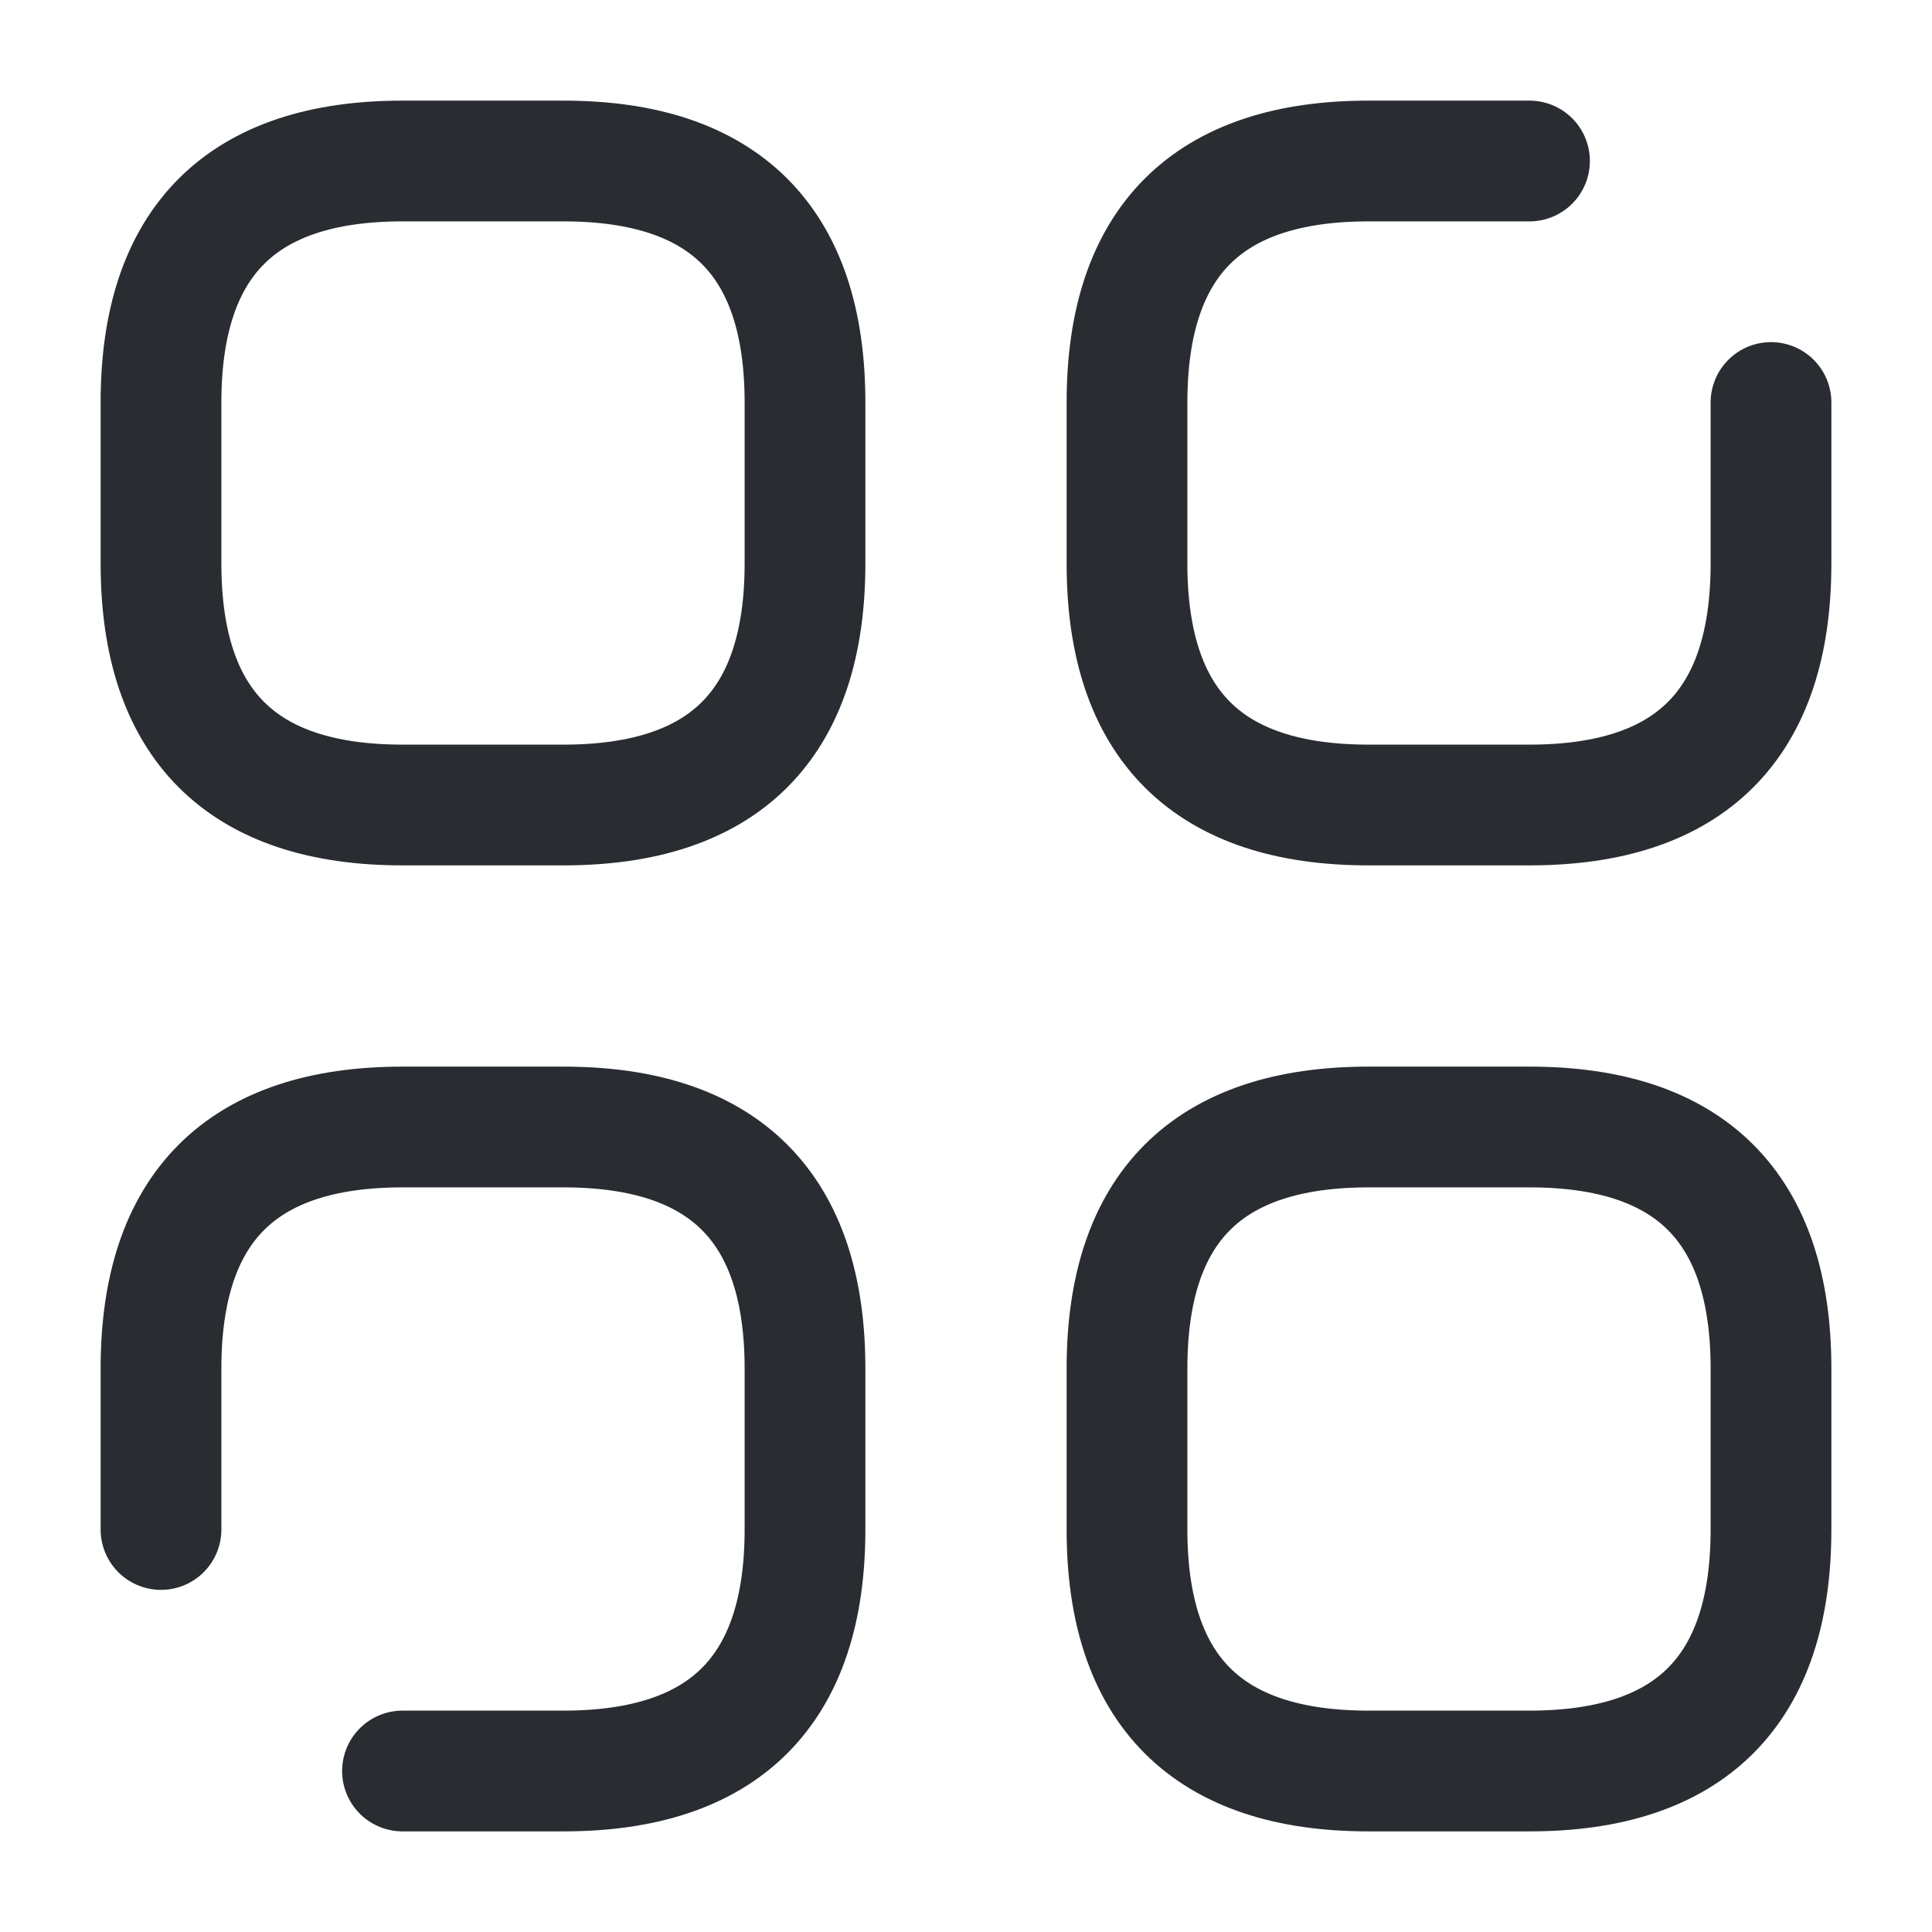
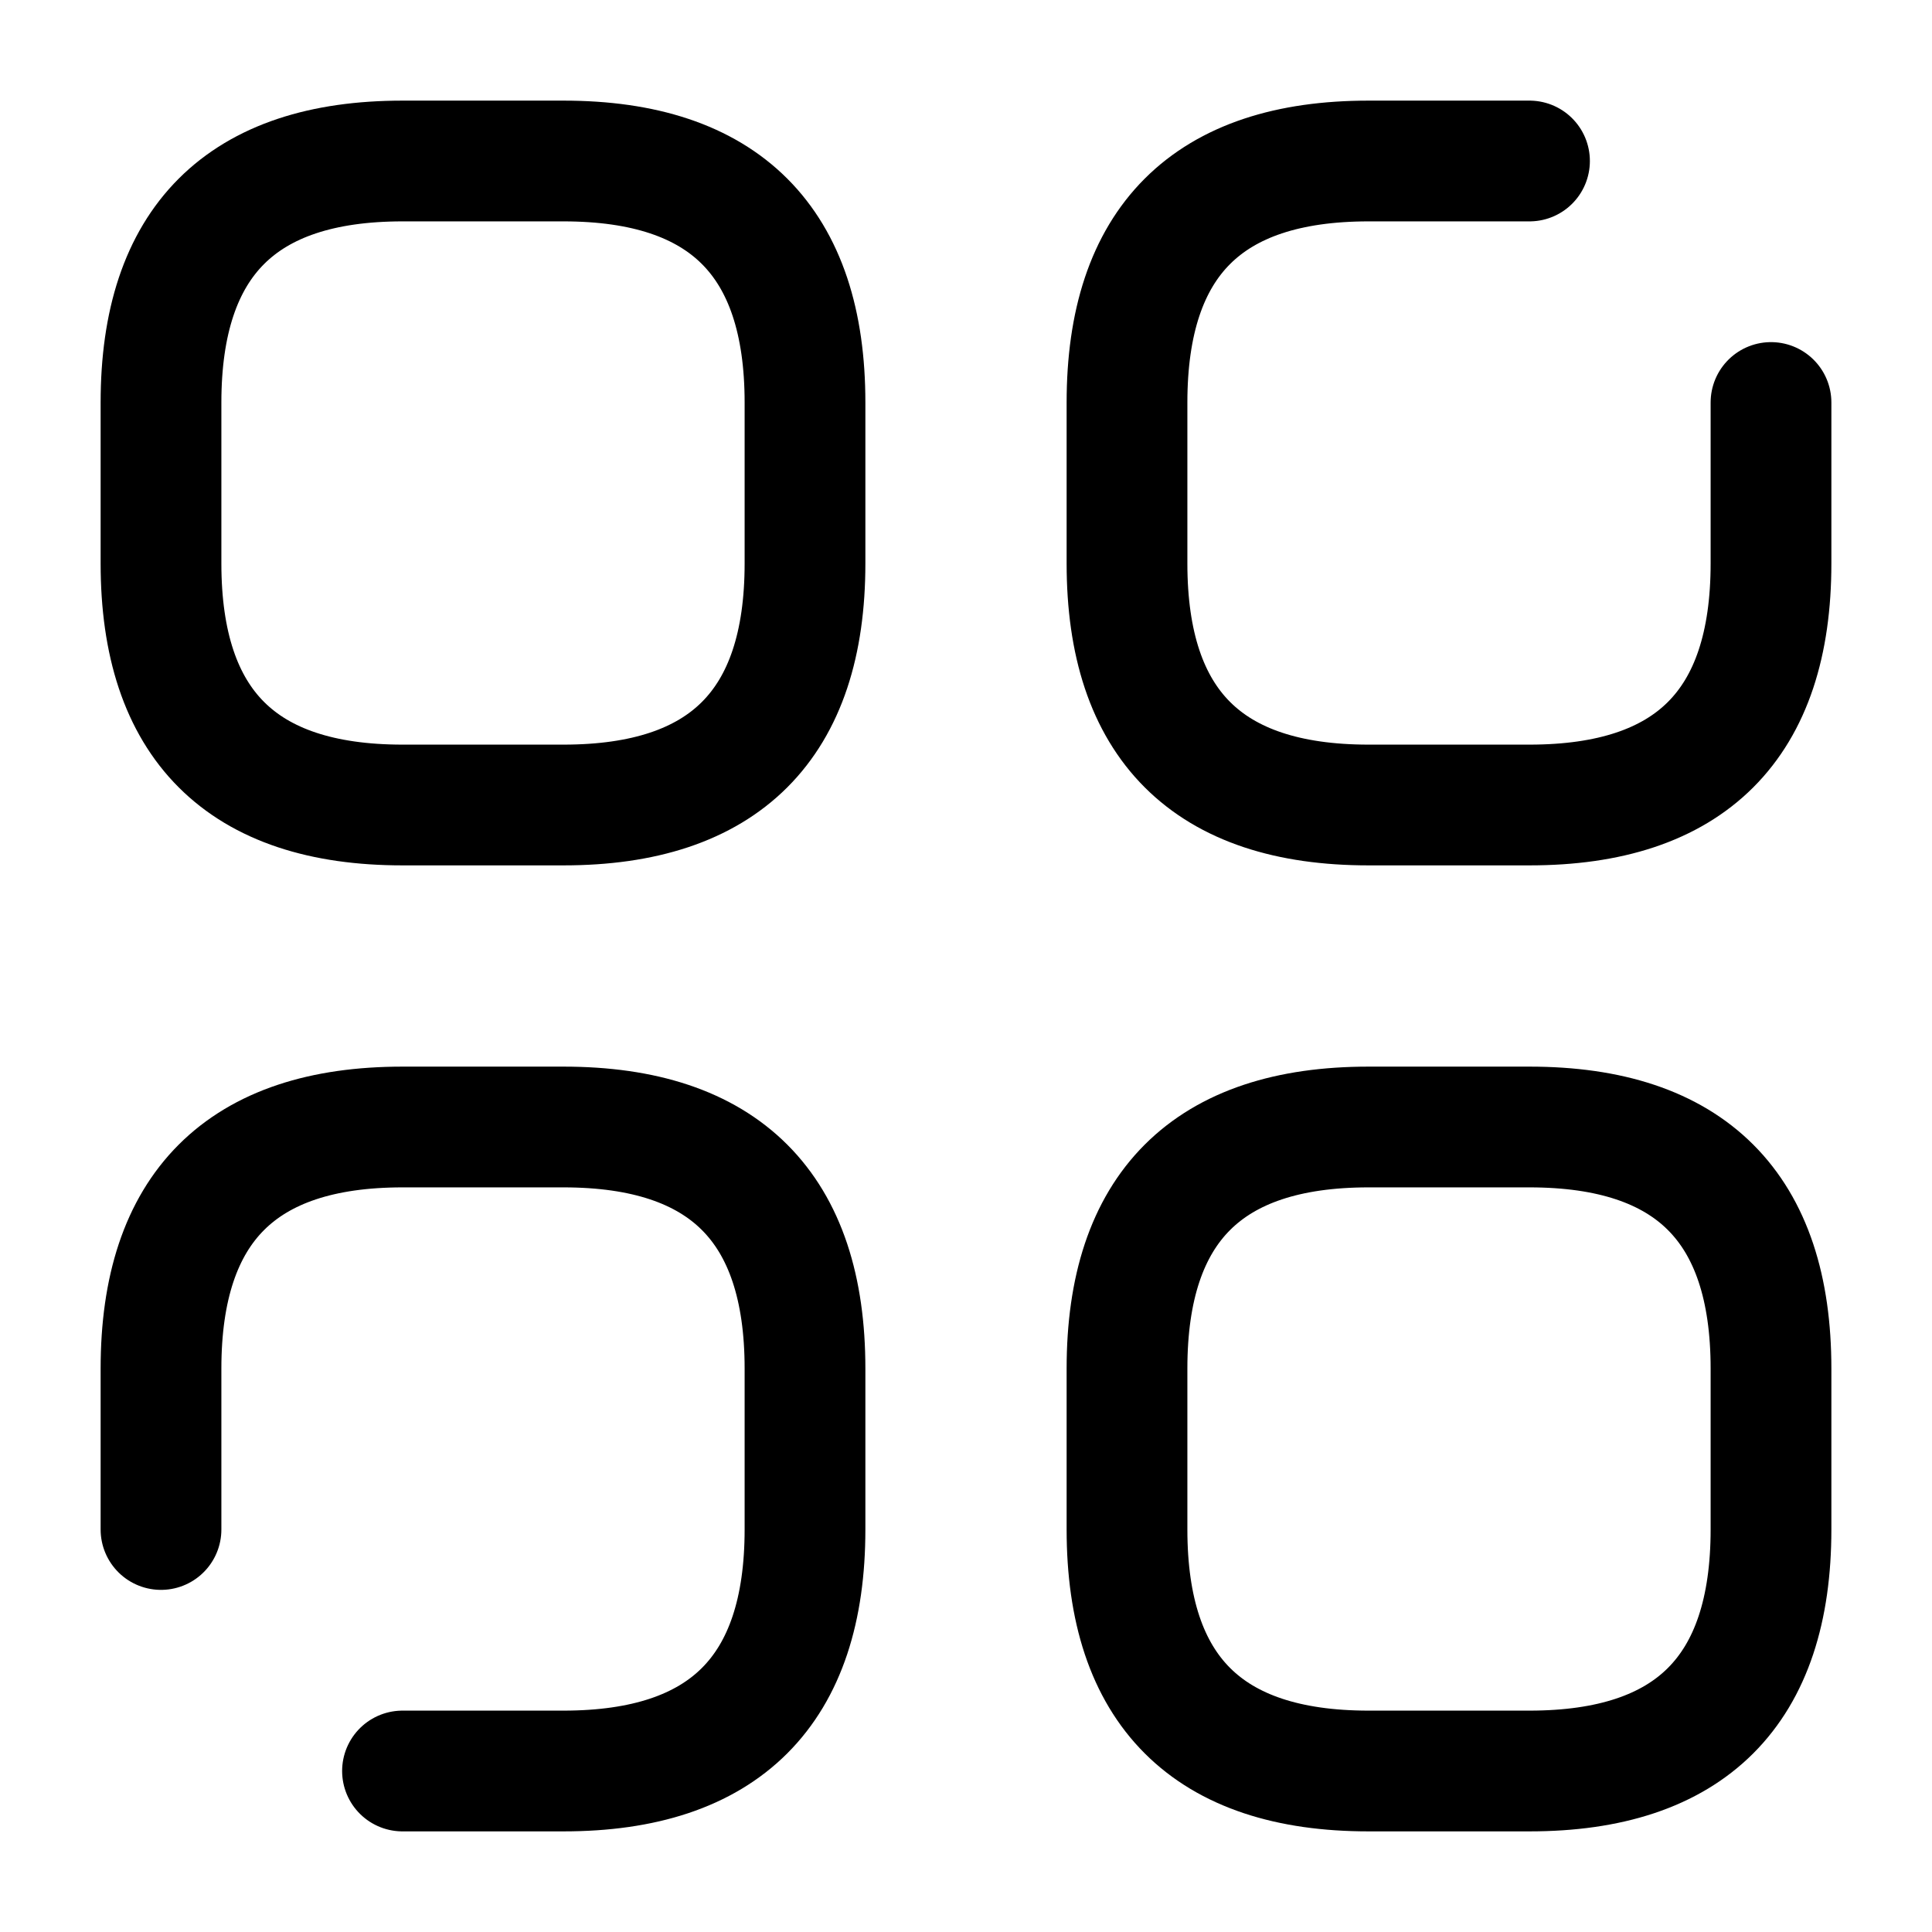
<svg xmlns="http://www.w3.org/2000/svg" width="24" height="24" viewBox="0 0 24 24" fill="none">
-   <path d="M5 10H7C9 10 10 9 10 7V5C10 3 9 2 7 2H5C3 2 2 3 2 5V7C2 9 3 10 5 10Z" stroke="#292D32" stroke-width="1.5" stroke-miterlimit="10" stroke-linecap="round" stroke-linejoin="round" />
-   <path d="M19 2H17C15 2 14 3 14 5V7C14 9 15 10 17 10H19C21 10 22 9 22 7V5" stroke="#292D32" stroke-width="1.5" stroke-miterlimit="10" stroke-linecap="round" stroke-linejoin="round" />
-   <path d="M17 22H19C21 22 22 21 22 19V17C22 15 21 14 19 14H17C15 14 14 15 14 17V19C14 21 15 22 17 22Z" stroke="#292D32" stroke-width="1.5" stroke-miterlimit="10" stroke-linecap="round" stroke-linejoin="round" />
-   <path d="M5 22H7C9 22 10 21 10 19V17C10 15 9 14 7 14H5C3 14 2 15 2 17V19" stroke="#292D32" stroke-width="1.5" stroke-miterlimit="10" stroke-linecap="round" stroke-linejoin="round" />
+   <path d="M5 10H7C9 10 10 9 10 7V5C10 3 9 2 7 2H5C3 2 2 3 2 5V7C2 9 3 10 5 10Z" stroke="currentColor" stroke-width="1.5" stroke-miterlimit="10" stroke-linecap="round" stroke-linejoin="round" />
+   <path d="M19 2H17C15 2 14 3 14 5V7C14 9 15 10 17 10H19C21 10 22 9 22 7V5" stroke="currentColor" stroke-width="1.5" stroke-miterlimit="10" stroke-linecap="round" stroke-linejoin="round" />
+   <path d="M17 22H19C21 22 22 21 22 19V17C22 15 21 14 19 14H17C15 14 14 15 14 17V19C14 21 15 22 17 22Z" stroke="currentColor" stroke-width="1.5" stroke-miterlimit="10" stroke-linecap="round" stroke-linejoin="round" />
+   <path d="M5 22H7C9 22 10 21 10 19V17C10 15 9 14 7 14H5C3 14 2 15 2 17V19" stroke="currentColor" stroke-width="1.5" stroke-miterlimit="10" stroke-linecap="round" stroke-linejoin="round" />
</svg>
